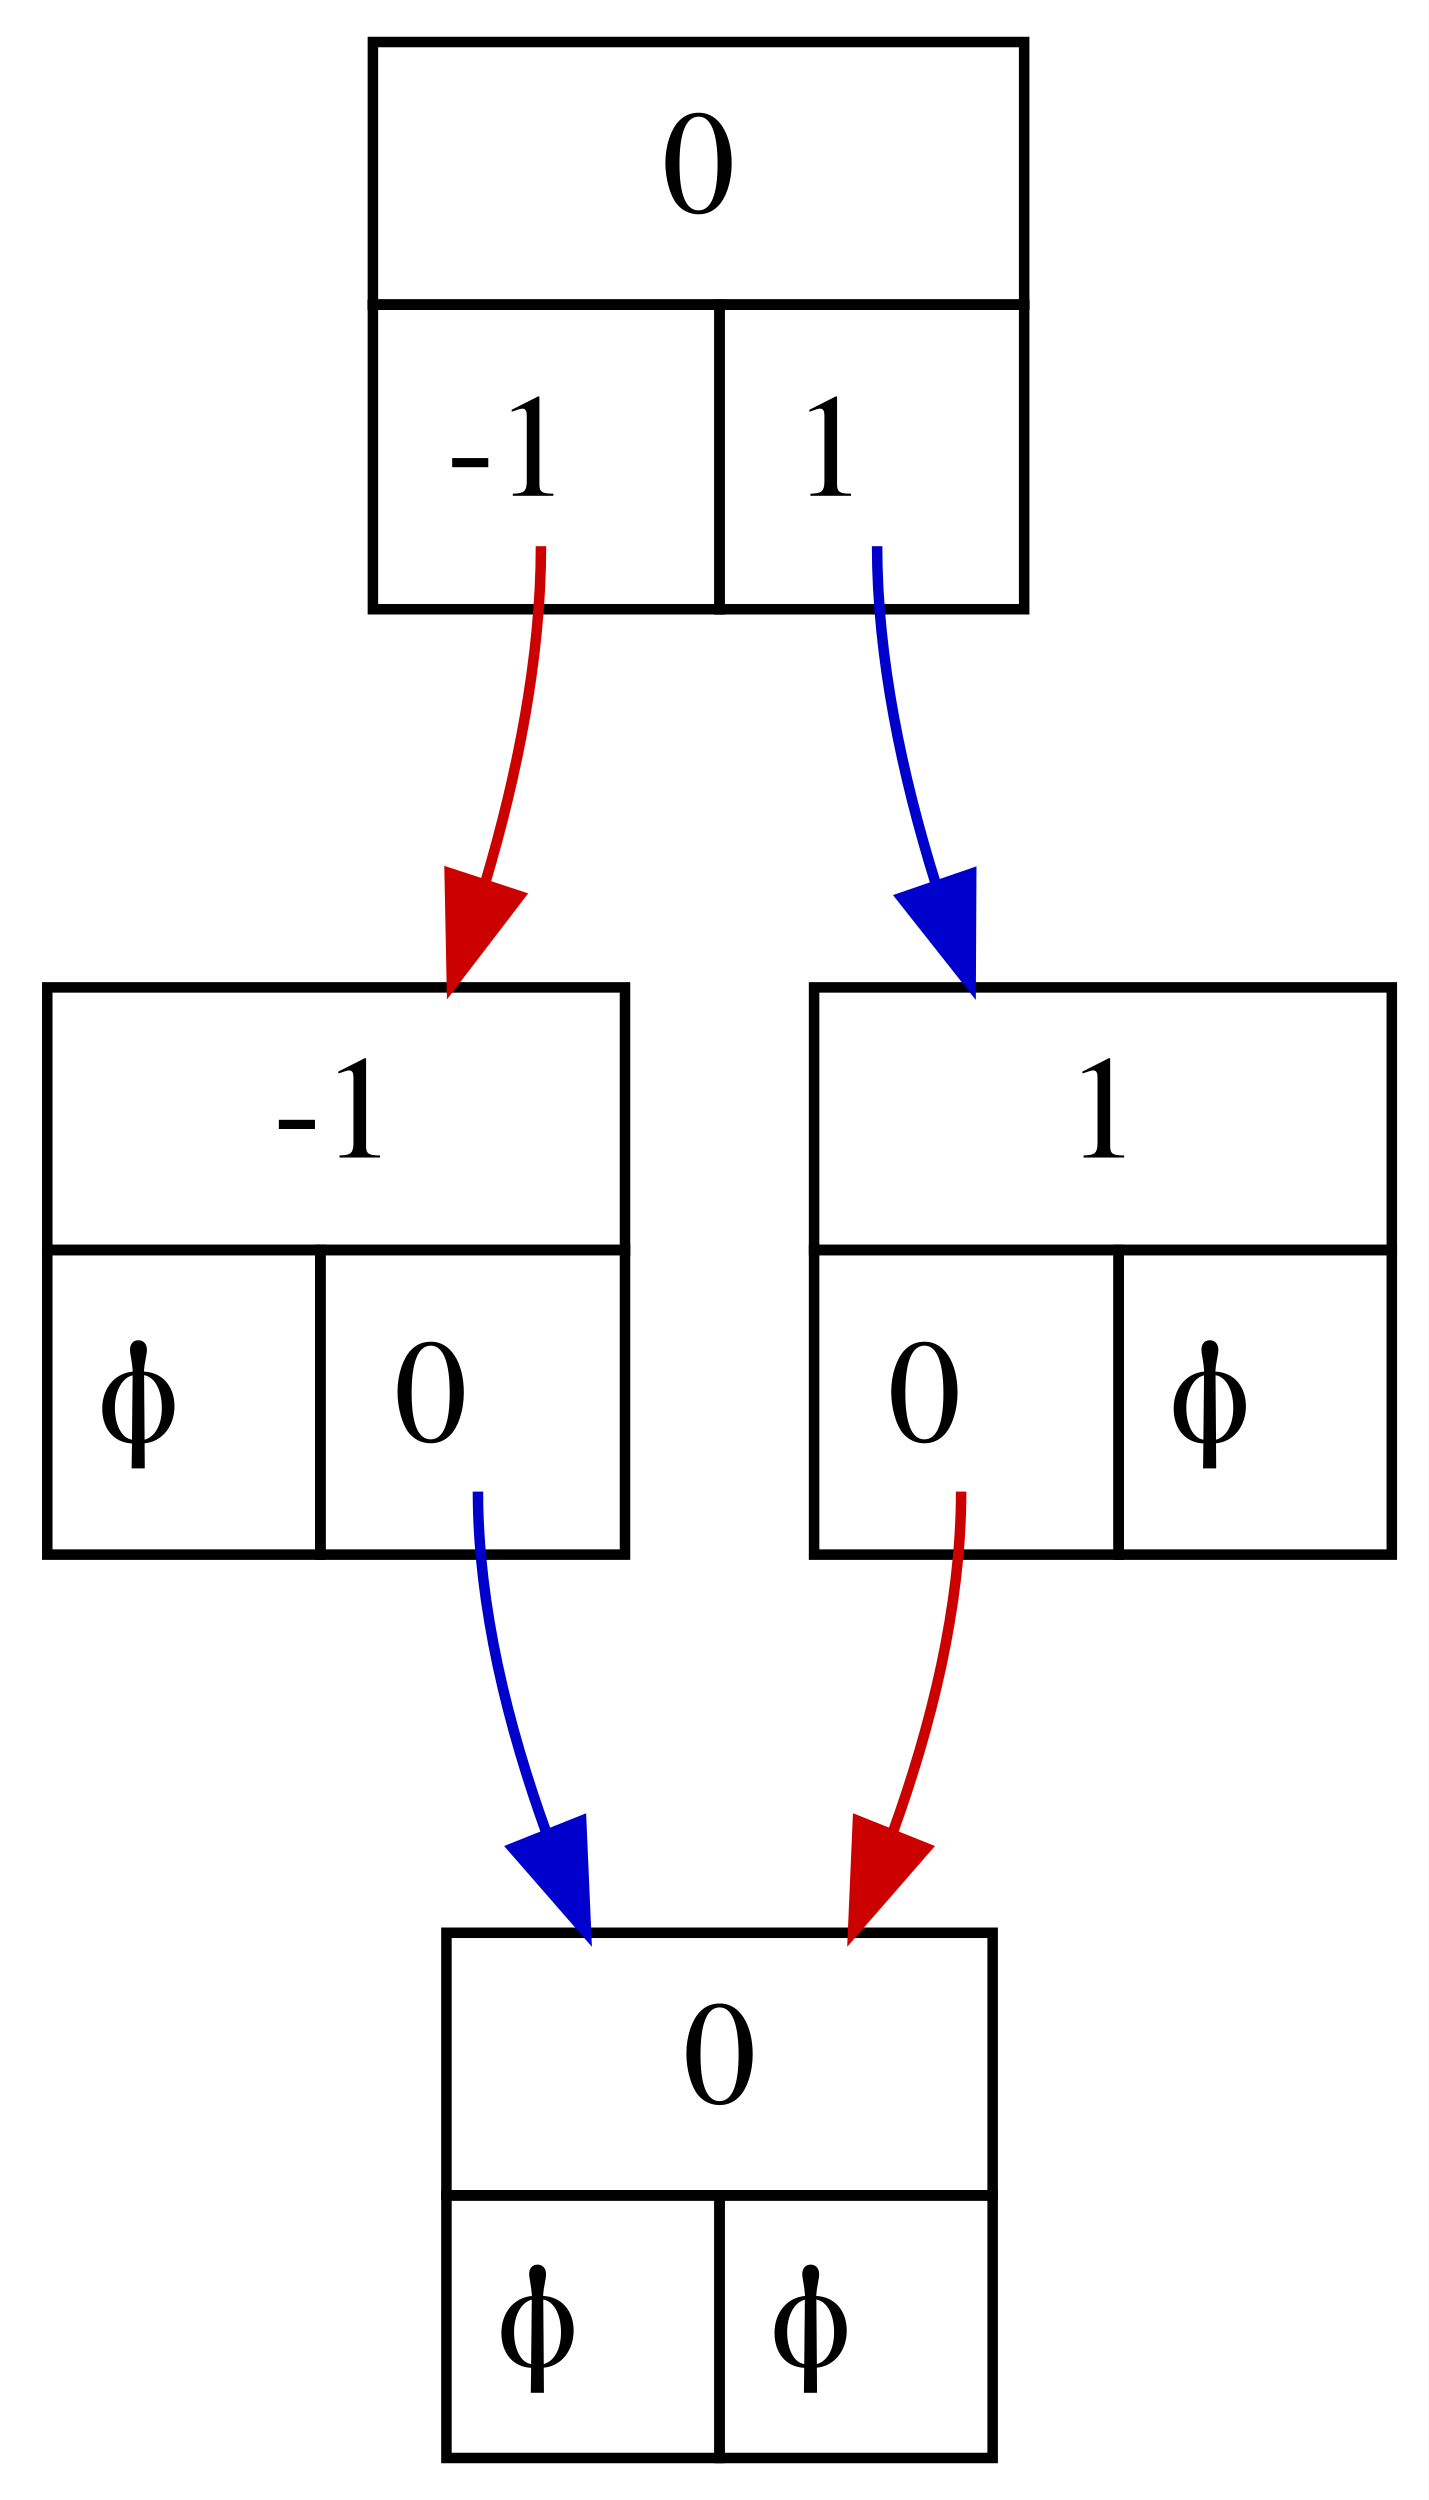
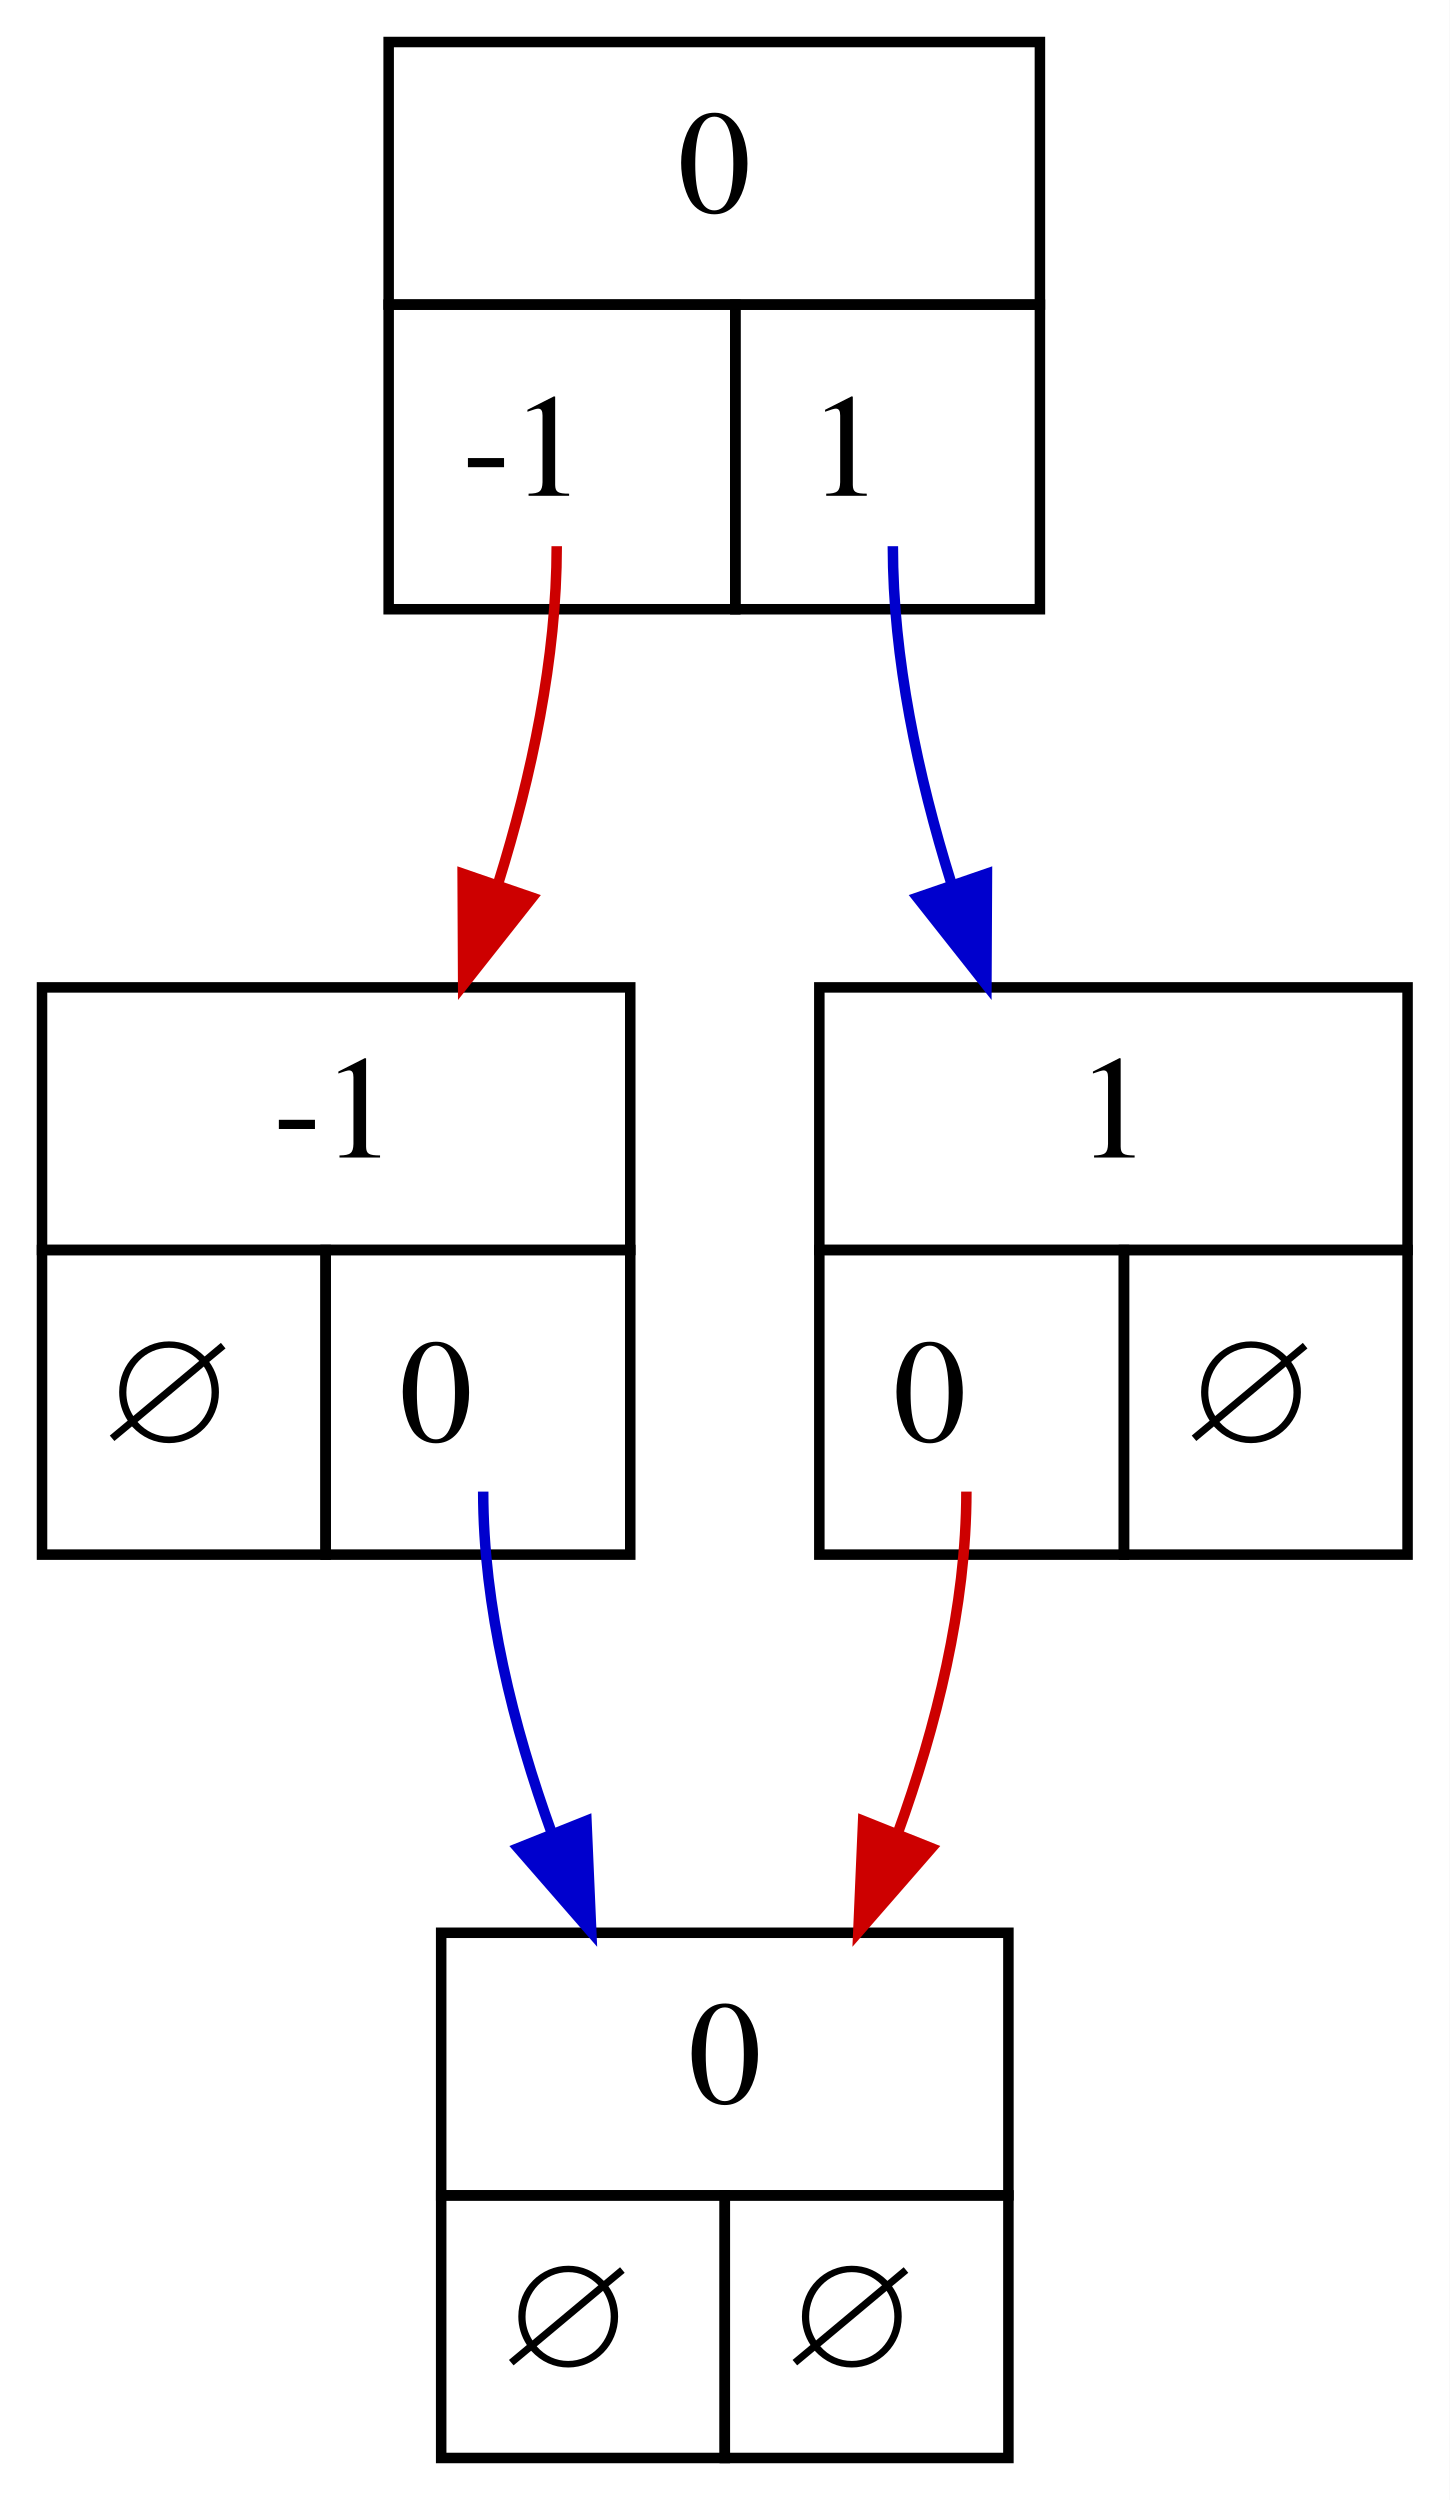
- <svg xmlns="http://www.w3.org/2000/svg" width="136pt" height="238pt" viewBox="0.00 0.00 136.00 238.00">
+ <svg xmlns="http://www.w3.org/2000/svg" width="138pt" height="238pt" viewBox="0.00 0.00 138.00 238.00">
  <g id="graph0" class="graph" transform="scale(1 1) rotate(0) translate(4 234)">
-     <polygon fill="white" stroke="none" points="-4,4 -4,-234 132,-234 132,4 -4,4" />
+     <polygon fill="white" stroke="none" points="-4,4 -4,-234 134,-234 134,4 -4,4" />
    <g id="node1" class="node">
-       <polygon fill="none" stroke="black" points="31.5,-205 31.5,-230 93.5,-230 93.5,-205 31.5,-205" />
-       <text text-anchor="start" x="59" y="-213.8" font-family="Times,serif" font-size="14.00">0</text>
-       <polygon fill="none" stroke="black" points="31.5,-176 31.5,-205 64.5,-205 64.5,-176 31.5,-176" />
-       <text text-anchor="start" x="38.5" y="-186.8" font-family="Times,serif" font-size="14.00"> -1 </text>
-       <polygon fill="none" stroke="black" points="64.5,-176 64.5,-205 93.5,-205 93.5,-176 64.5,-176" />
-       <text text-anchor="start" x="71.5" y="-186.8" font-family="Times,serif" font-size="14.00"> 1 </text>
+       <polygon fill="none" stroke="black" points="33,-205 33,-230 95,-230 95,-205 33,-205" />
+       <text text-anchor="start" x="60.5" y="-213.8" font-family="Times,serif" font-size="14.00">0</text>
+       <polygon fill="none" stroke="black" points="33,-176 33,-205 66,-205 66,-176 33,-176" />
+       <text text-anchor="start" x="40" y="-186.8" font-family="Times,serif" font-size="14.00"> -1 </text>
+       <polygon fill="none" stroke="black" points="66,-176 66,-205 95,-205 95,-176 66,-176" />
+       <text text-anchor="start" x="73" y="-186.8" font-family="Times,serif" font-size="14.00"> 1 </text>
    </g>
    <g id="node2" class="node">
-       <polygon fill="none" stroke="black" points="0.5,-115 0.5,-140 55.5,-140 55.5,-115 0.5,-115" />
+       <polygon fill="none" stroke="black" points="0,-115 0,-140 56,-140 56,-115 0,-115" />
      <text text-anchor="start" x="22" y="-123.8" font-family="Times,serif" font-size="14.00">-1</text>
-       <polygon fill="none" stroke="black" points="0.5,-86 0.5,-115 26.5,-115 26.5,-86 0.5,-86" />
-       <text text-anchor="start" x="5.5" y="-96.8" font-family="Times,serif" font-size="14.00"> ϕ </text>
-       <polygon fill="none" stroke="black" points="26.5,-86 26.5,-115 55.5,-115 55.5,-86 26.5,-86" />
-       <text text-anchor="start" x="33.5" y="-96.8" font-family="Times,serif" font-size="14.00"> 0 </text>
+       <polygon fill="none" stroke="black" points="0,-86 0,-115 27,-115 27,-86 0,-86" />
+       <text text-anchor="start" x="5" y="-96.8" font-family="Times,serif" font-size="14.00"> ∅ </text>
+       <polygon fill="none" stroke="black" points="27,-86 27,-115 56,-115 56,-86 27,-86" />
+       <text text-anchor="start" x="34" y="-96.8" font-family="Times,serif" font-size="14.00"> 0 </text>
    </g>
    <g id="edge1" class="edge">
-       <path fill="none" stroke="#cd0000" d="M47.5,-182C47.5,-171.386 45.23,-160.206 42.219,-150.045" />
-       <polygon fill="#cd0000" stroke="#cd0000" points="45.46,-148.695 39.018,-140.283 38.808,-150.876 45.46,-148.695" />
+       <path fill="none" stroke="#cd0000" d="M49,-182C49,-171.343 46.616,-160.149 43.455,-149.988" />
+       <polygon fill="#cd0000" stroke="#cd0000" points="46.66,-148.546 40.094,-140.231 40.042,-150.825 46.66,-148.546" />
    </g>
    <g id="node4" class="node">
-       <polygon fill="none" stroke="black" points="73.5,-115 73.5,-140 128.5,-140 128.5,-115 73.5,-115" />
-       <text text-anchor="start" x="97.5" y="-123.8" font-family="Times,serif" font-size="14.00">1</text>
-       <polygon fill="none" stroke="black" points="73.5,-86 73.5,-115 102.5,-115 102.5,-86 73.5,-86" />
-       <text text-anchor="start" x="80.5" y="-96.8" font-family="Times,serif" font-size="14.00"> 0 </text>
-       <polygon fill="none" stroke="black" points="102.5,-86 102.5,-115 128.5,-115 128.5,-86 102.5,-86" />
-       <text text-anchor="start" x="107.5" y="-96.8" font-family="Times,serif" font-size="14.00"> ϕ </text>
+       <polygon fill="none" stroke="black" points="74,-115 74,-140 130,-140 130,-115 74,-115" />
+       <text text-anchor="start" x="98.5" y="-123.8" font-family="Times,serif" font-size="14.00">1</text>
+       <polygon fill="none" stroke="black" points="74,-86 74,-115 103,-115 103,-86 74,-86" />
+       <text text-anchor="start" x="81" y="-96.8" font-family="Times,serif" font-size="14.00"> 0 </text>
+       <polygon fill="none" stroke="black" points="103,-86 103,-115 130,-115 130,-86 103,-86" />
+       <text text-anchor="start" x="108" y="-96.8" font-family="Times,serif" font-size="14.00"> ∅ </text>
    </g>
    <g id="edge3" class="edge">
-       <path fill="none" stroke="#0000cd" d="M79.5,-182C79.5,-171.343 81.884,-160.149 85.045,-149.988" />
-       <polygon fill="#0000cd" stroke="#0000cd" points="88.458,-150.825 88.406,-140.231 81.84,-148.546 88.458,-150.825" />
+       <path fill="none" stroke="#0000cd" d="M81,-182C81,-171.343 83.384,-160.149 86.545,-149.988" />
+       <polygon fill="#0000cd" stroke="#0000cd" points="89.958,-150.825 89.906,-140.231 83.34,-148.546 89.958,-150.825" />
    </g>
    <g id="node3" class="node">
-       <polygon fill="none" stroke="black" points="38.5,-25 38.5,-50 90.5,-50 90.5,-25 38.5,-25" />
-       <text text-anchor="start" x="61" y="-33.8" font-family="Times,serif" font-size="14.00">0</text>
-       <polygon fill="none" stroke="black" points="38.5,-0 38.5,-25 64.5,-25 64.5,-0 38.5,-0" />
-       <text text-anchor="start" x="43.5" y="-8.8" font-family="Times,serif" font-size="14.00"> ϕ </text>
-       <polygon fill="none" stroke="black" points="64.5,-0 64.5,-25 90.5,-25 90.5,-0 64.5,-0" />
-       <text text-anchor="start" x="69.5" y="-8.8" font-family="Times,serif" font-size="14.00"> ϕ </text>
+       <polygon fill="none" stroke="black" points="38,-25 38,-50 92,-50 92,-25 38,-25" />
+       <text text-anchor="start" x="61.5" y="-33.8" font-family="Times,serif" font-size="14.00">0</text>
+       <polygon fill="none" stroke="black" points="38,-0 38,-25 65,-25 65,-0 38,-0" />
+       <text text-anchor="start" x="43" y="-8.8" font-family="Times,serif" font-size="14.00"> ∅ </text>
+       <polygon fill="none" stroke="black" points="65,-0 65,-25 92,-25 92,-0 65,-0" />
+       <text text-anchor="start" x="70" y="-8.8" font-family="Times,serif" font-size="14.00"> ∅ </text>
    </g>
    <g id="edge2" class="edge">
-       <path fill="none" stroke="#0000cd" d="M41.5,-92C41.5,-81.058 44.354,-69.634 48.051,-59.427" />
-       <polygon fill="#0000cd" stroke="#0000cd" points="51.33,-60.653 51.789,-50.069 44.83,-58.057 51.33,-60.653" />
+       <path fill="none" stroke="#0000cd" d="M42,-92C42,-81.058 44.854,-69.634 48.551,-59.427" />
+       <polygon fill="#0000cd" stroke="#0000cd" points="51.83,-60.653 52.289,-50.069 45.33,-58.057 51.83,-60.653" />
    </g>
    <g id="edge4" class="edge">
-       <path fill="none" stroke="#cd0000" d="M87.5,-92C87.5,-81.058 84.646,-69.634 80.949,-59.427" />
-       <polygon fill="#cd0000" stroke="#cd0000" points="84.17,-58.057 77.211,-50.069 77.67,-60.653 84.17,-58.057" />
+       <path fill="none" stroke="#cd0000" d="M88,-92C88,-81.058 85.146,-69.634 81.449,-59.427" />
+       <polygon fill="#cd0000" stroke="#cd0000" points="84.67,-58.057 77.711,-50.069 78.17,-60.653 84.67,-58.057" />
    </g>
  </g>
</svg>
